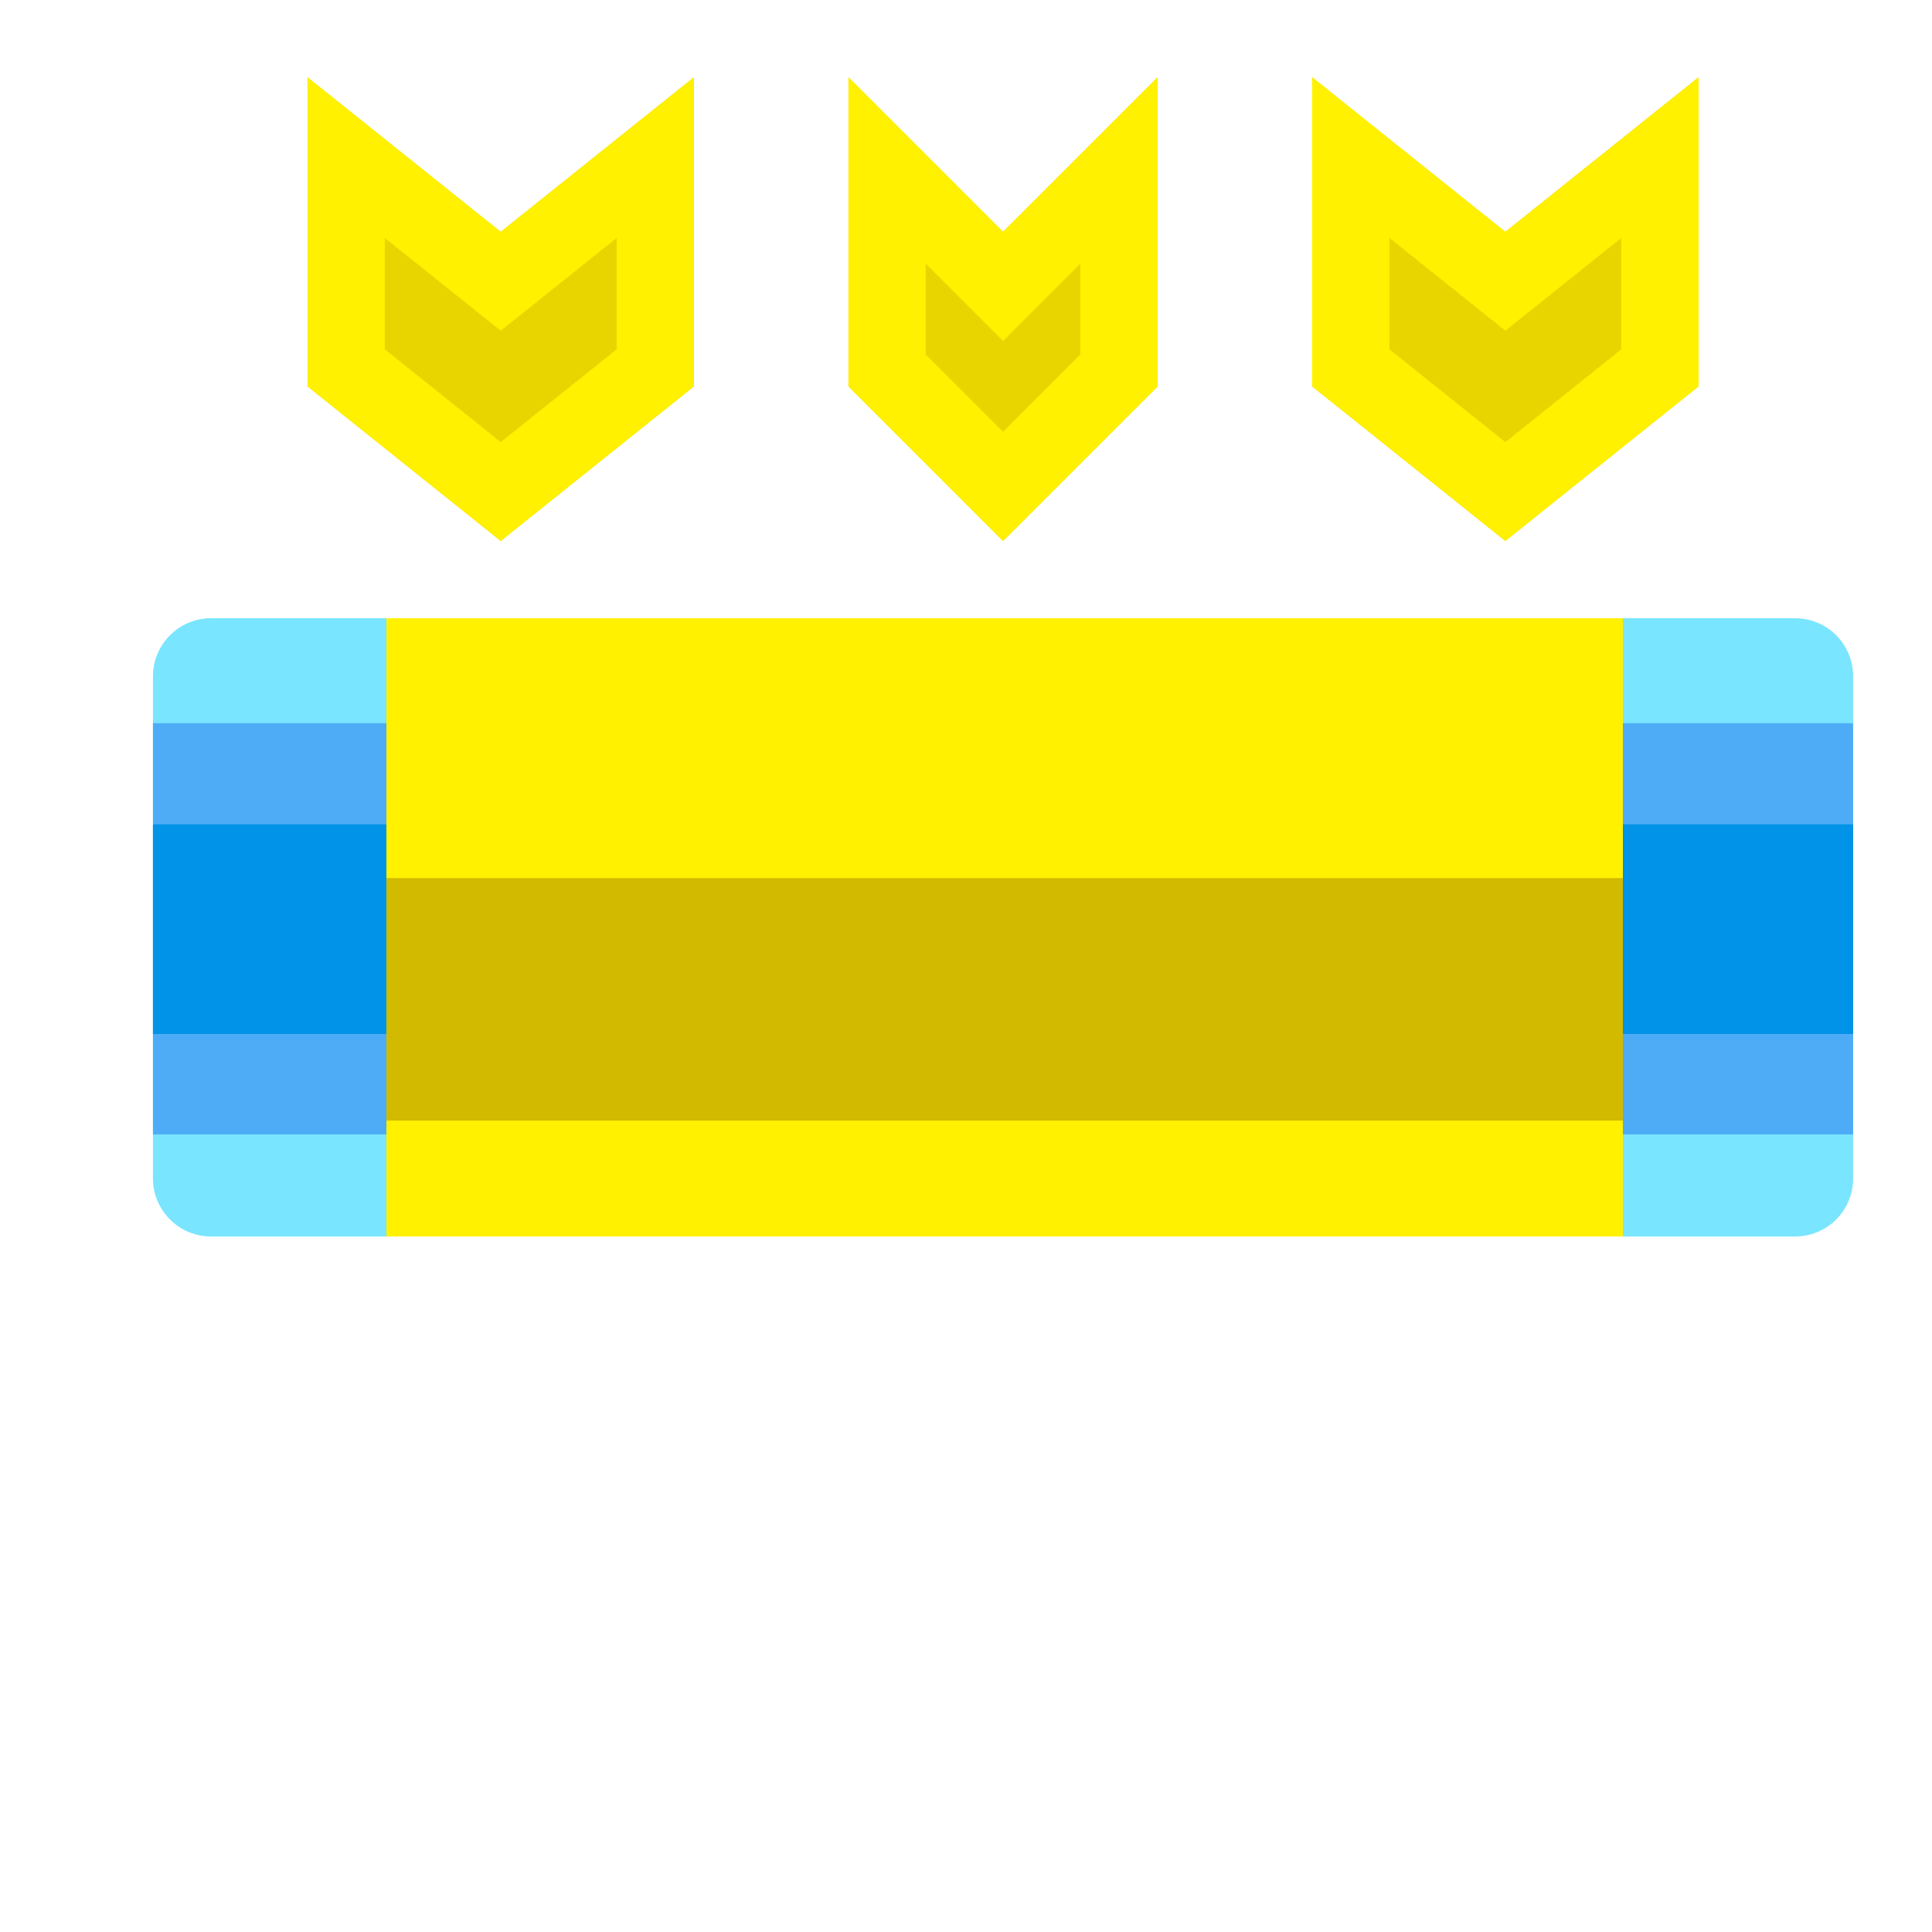
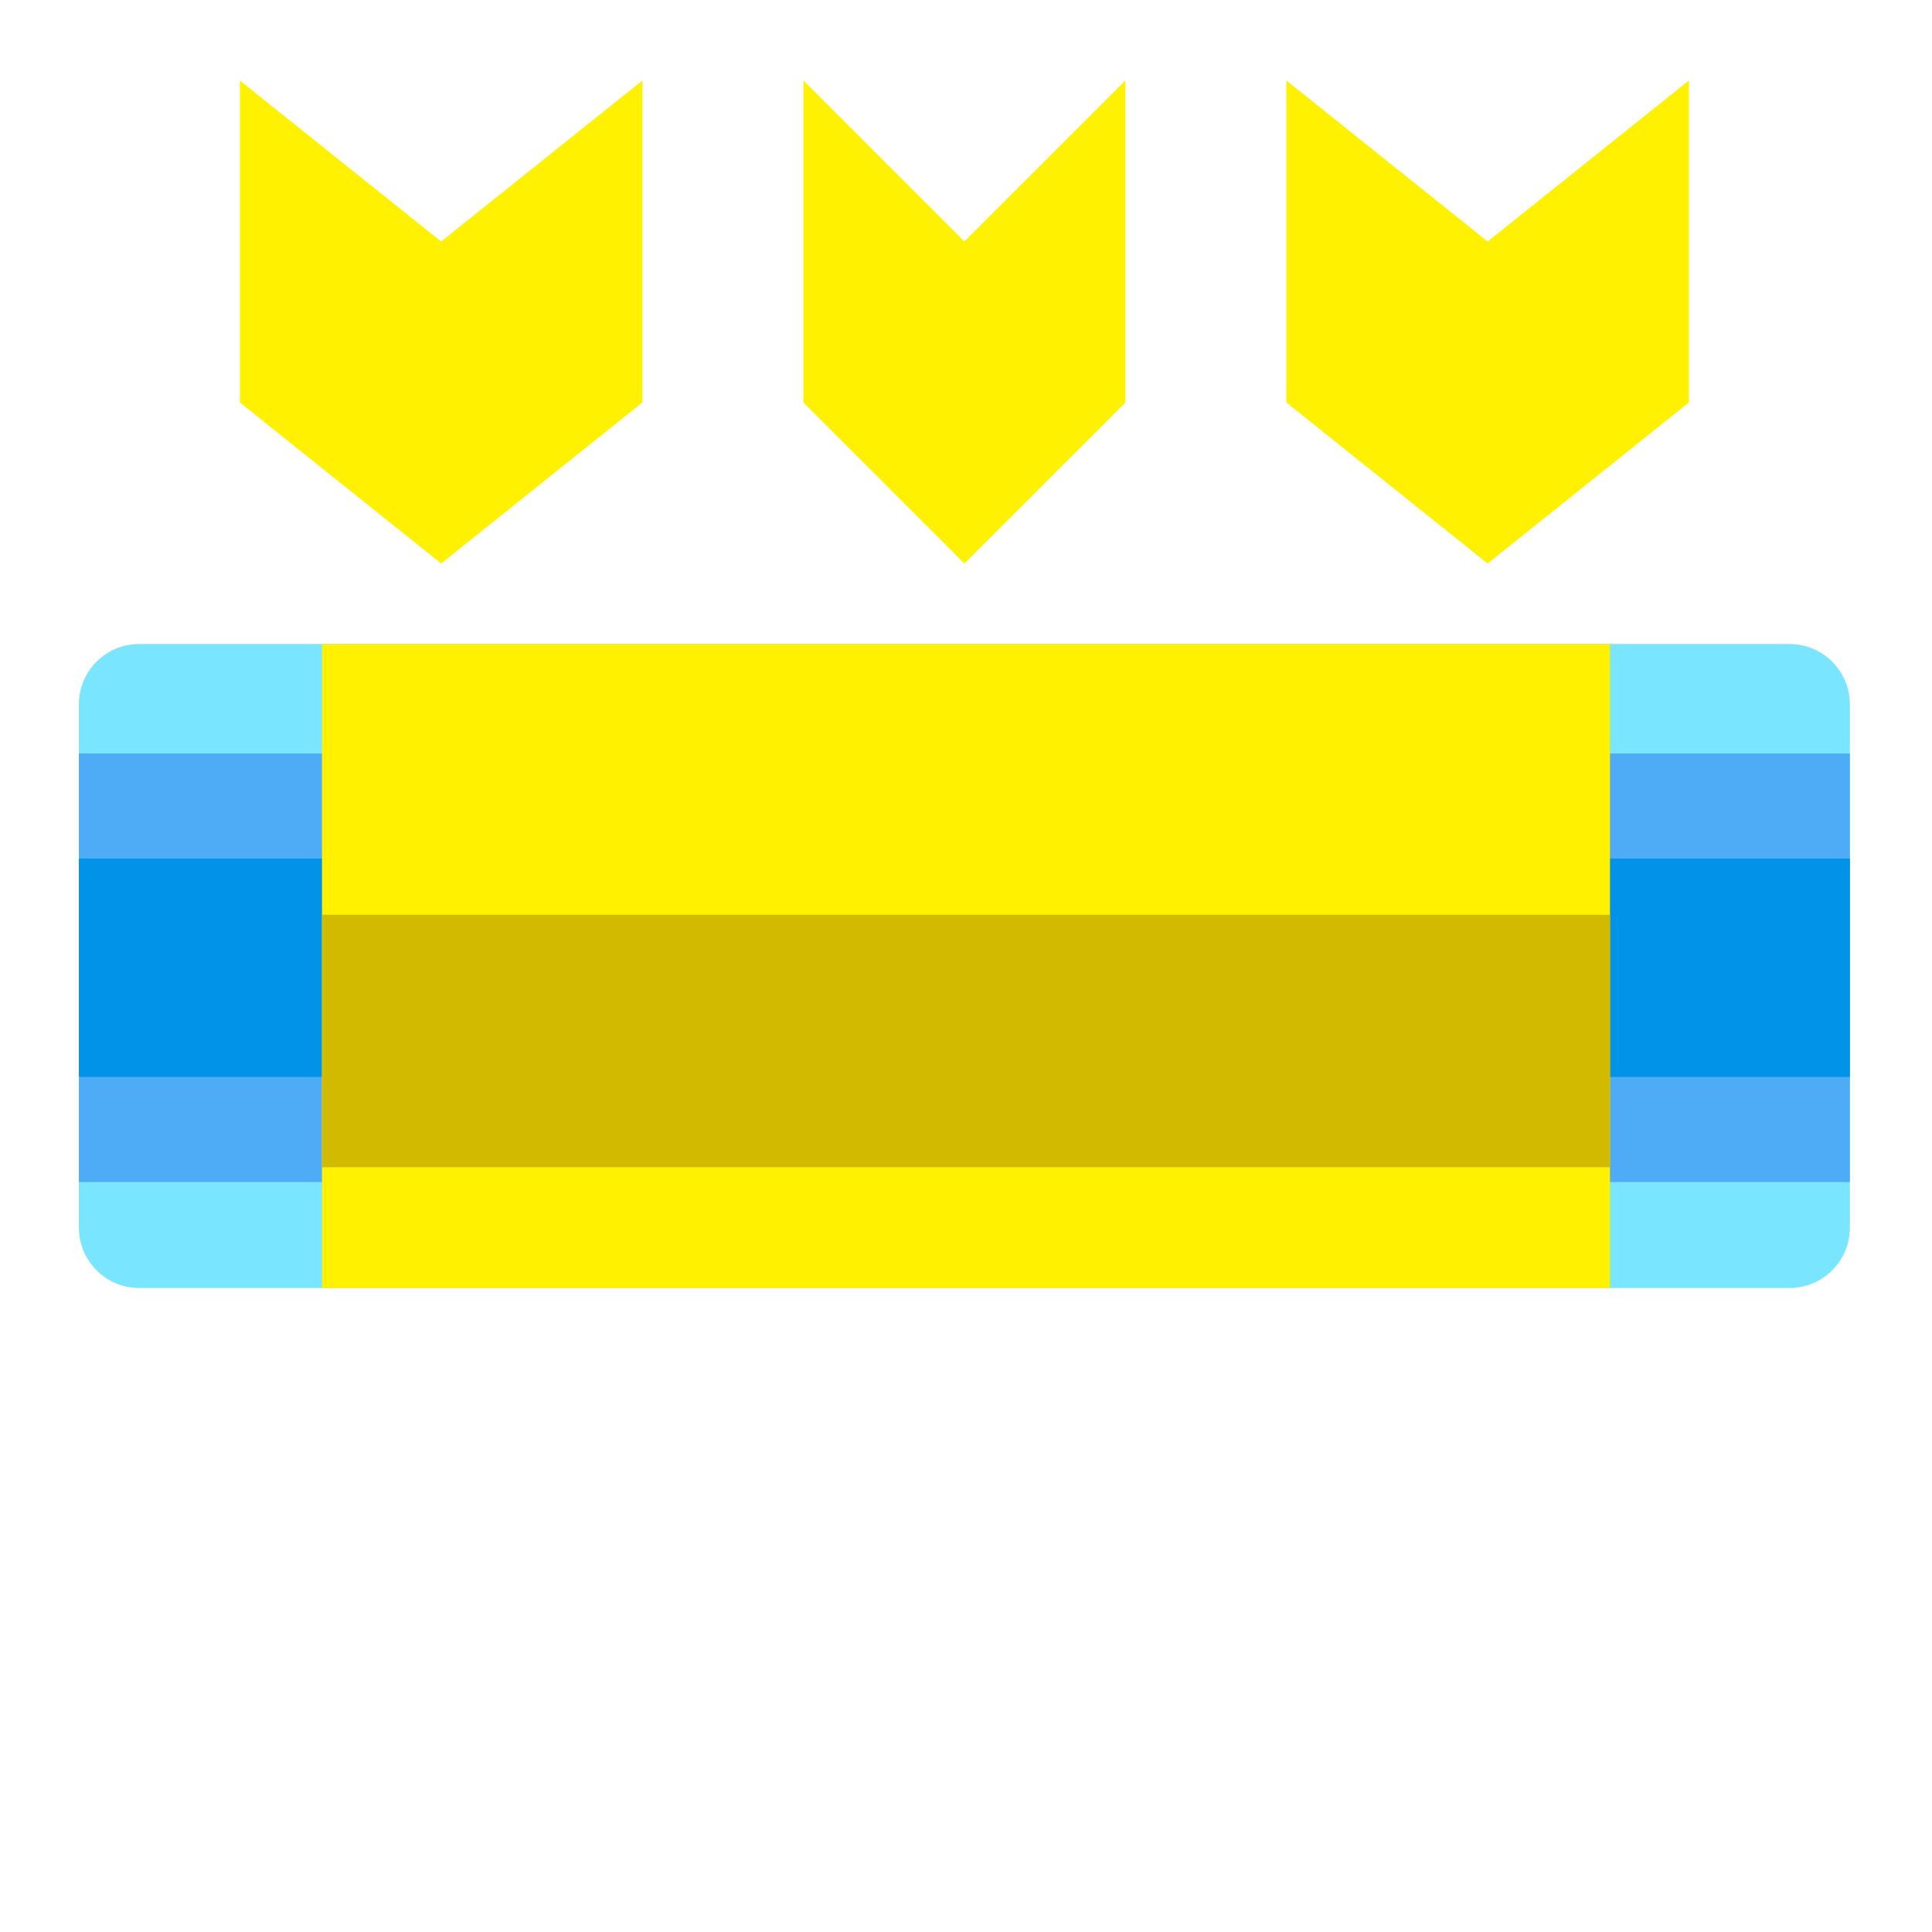
- <svg xmlns="http://www.w3.org/2000/svg" width="100%" height="100%" viewBox="0 0 6 6" version="1.1" xml:space="preserve" style="fill-rule:evenodd;clip-rule:evenodd;stroke-linejoin:round;stroke-miterlimit:2;">
-   <rect id="icon_snap_bwd_8" x="0.235" y="0" width="5.76" height="5.76" style="fill:none;" />
-   <path id="Caps-3" d="M5.755,2.1l0,1.56c0,0.099 -0.08,0.18 -0.18,0.18l-4.92,-0c-0.099,-0 -0.18,-0.081 -0.18,-0.18l0,-1.56c0,-0.099 0.081,-0.18 0.18,-0.18l4.92,-0c0.1,-0 0.18,0.081 0.18,0.18Z" style="fill:#79e5ff;" />
-   <rect id="Caps-2" x="0.475" y="2.246" width="5.28" height="1.277" style="fill:#4eacf7;" />
-   <rect id="Caps-31" x="0.475" y="2.56" width="5.28" height="0.651" style="fill:#0093e7;" />
-   <rect id="Base-Note" x="1.2" y="1.92" width="3.84" height="1.92" style="fill:#fff100;" />
-   <rect id="Shading" x="1.2" y="2.727" width="3.84" height="0.753" style="fill:#d1ba00;" />
-   <path id="Snap" d="M4.075,0.24l0.6,0.48l0.6,-0.48l0,0.96l-0.6,0.48l-0.6,-0.48l0,-0.96Zm-1.44,-0l0.48,0.48l0.48,-0.48l0,0.96l-0.48,0.48l-0.48,-0.48l0,-0.96Zm-1.68,0l0.6,0.48l0.6,-0.48l0,0.96l-0.6,0.48l-0.6,-0.48l0,-0.96Z" style="fill:#e8d500;" />
-   <path id="Snap-Outline" d="M2.635,0.24l0.48,0.48l0.48,-0.48l0,0.96l-0.48,0.48l-0.48,-0.48l0,-0.96Zm0.24,0.579l0,0.282l0.24,0.24l0.24,-0.24l0,-0.282l-0.24,0.24l-0.24,-0.24Zm1.2,-0.579l0.6,0.48l0.6,-0.48l0,0.96l-0.6,0.48l-0.6,-0.48l0,-0.96Zm0.24,0.499l0,0.346l0.36,0.288l0.36,-0.288l0,-0.346l-0.36,0.288l-0.36,-0.288Zm-3.36,-0.499l0.6,0.48l0.6,-0.48l0,0.96l-0.6,0.48l-0.6,-0.48l0,-0.96Zm0.24,0.499l0,0.346l0.36,0.288l0.36,-0.288l0,-0.346l-0.36,0.288l-0.36,-0.288Z" style="fill:#fff100;" />
+ <svg xmlns="http://www.w3.org/2000/svg" width="100%" height="100%" viewBox="0 0 24 24" version="1.1" xml:space="preserve" style="fill-rule:evenodd;clip-rule:evenodd;stroke-linejoin:round;stroke-miterlimit:2;">
+   <g transform="matrix(1,0,0,1,-196,-224)">
+     <g transform="matrix(1,0,0,1,28,0)">
+       <g id="icon_snap_bwd_8" transform="matrix(-1,0,0,1,191.98,224)">
+         <rect x="0" y="0" width="24" height="24" style="fill:none;" />
+         <g id="Caps-3" transform="matrix(-0.956522,0,0,1,23,0)">
+           <path d="M23,8.75L23,15.25C23,15.664 22.649,16 22.216,16L0.784,16C0.351,16 0,15.664 0,15.25L0,8.75C0,8.336 0.351,8 0.784,8L22.216,8C22.649,8 23,8.336 23,8.75Z" style="fill:rgb(121,229,255);" />
+         </g>
+         <g id="Caps-2" transform="matrix(-1.22222,0,0,2.66134,25.4444,-30.5599)">
+           <rect x="2" y="15" width="18" height="2" style="fill:rgb(78,172,247);" />
+         </g>
+         <g id="Caps-31" transform="matrix(-1.22222,0,0,1.35626,25.4444,-9.67876)">
+           <rect x="2" y="15" width="18" height="2" style="fill:rgb(0,147,231);" />
+         </g>
+         <g id="Base-Note" transform="matrix(-1,0,0,1,23.9801,1)">
+           <path d="M20,7L20,15L4,15L4,7L20,7ZM15.98,0L18.48,2L20.98,0L20.98,4L18.48,6L15.98,4L15.98,0ZM9.98,0L11.98,2L13.98,0L13.98,4L11.98,6L9.98,4L9.98,0ZM2.98,0L5.48,2L7.98,0L7.98,4L5.48,6L2.98,4L2.98,0Z" style="fill:rgb(255,241,0);" />
+         </g>
+         <g id="Shading" transform="matrix(-0.888889,0,0,1.56816,21.7579,-12.1591)">
+           <rect x="2" y="15" width="18" height="2" style="fill:rgb(209,186,0);" />
+         </g>
+       </g>
+     </g>
+   </g>
</svg>
